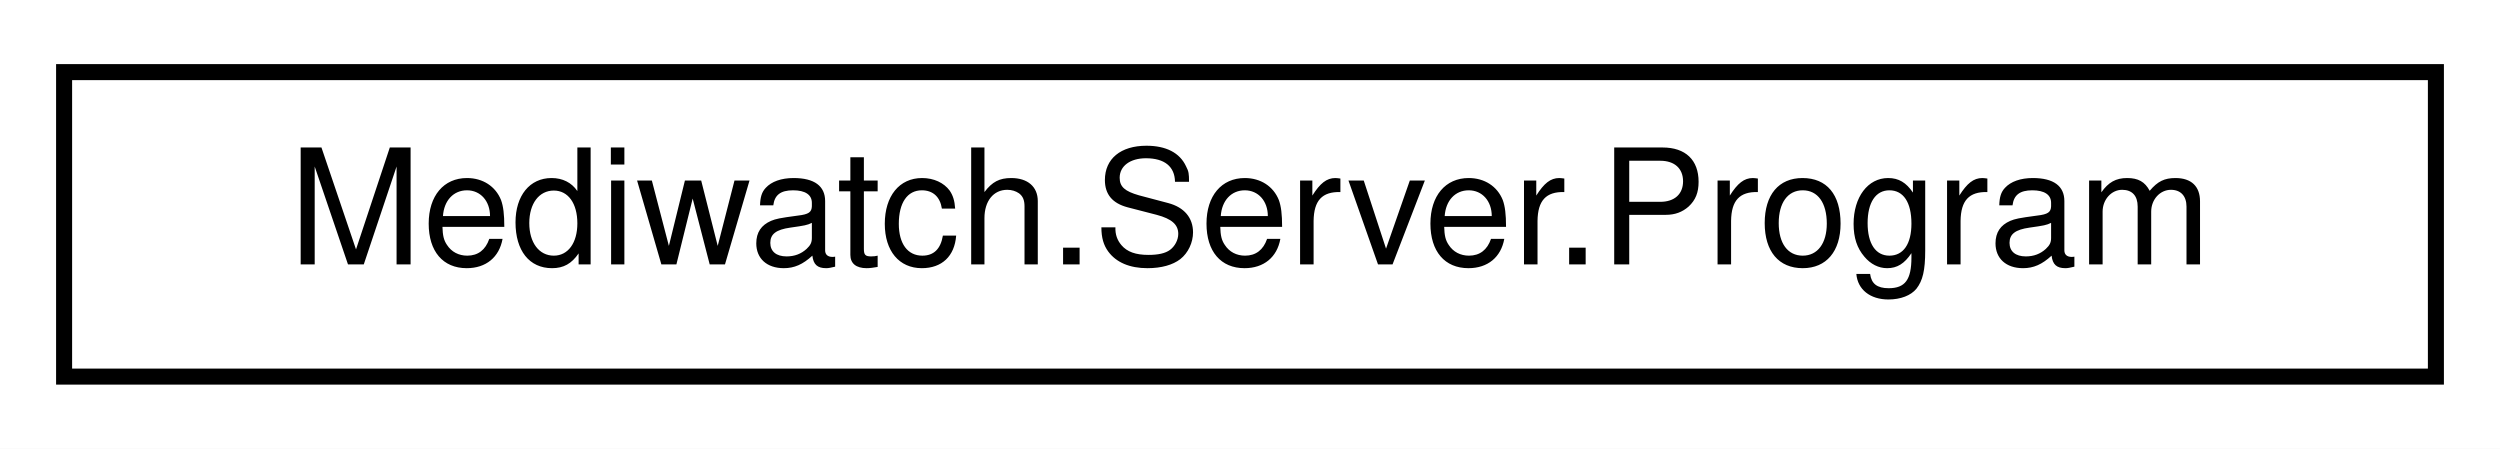
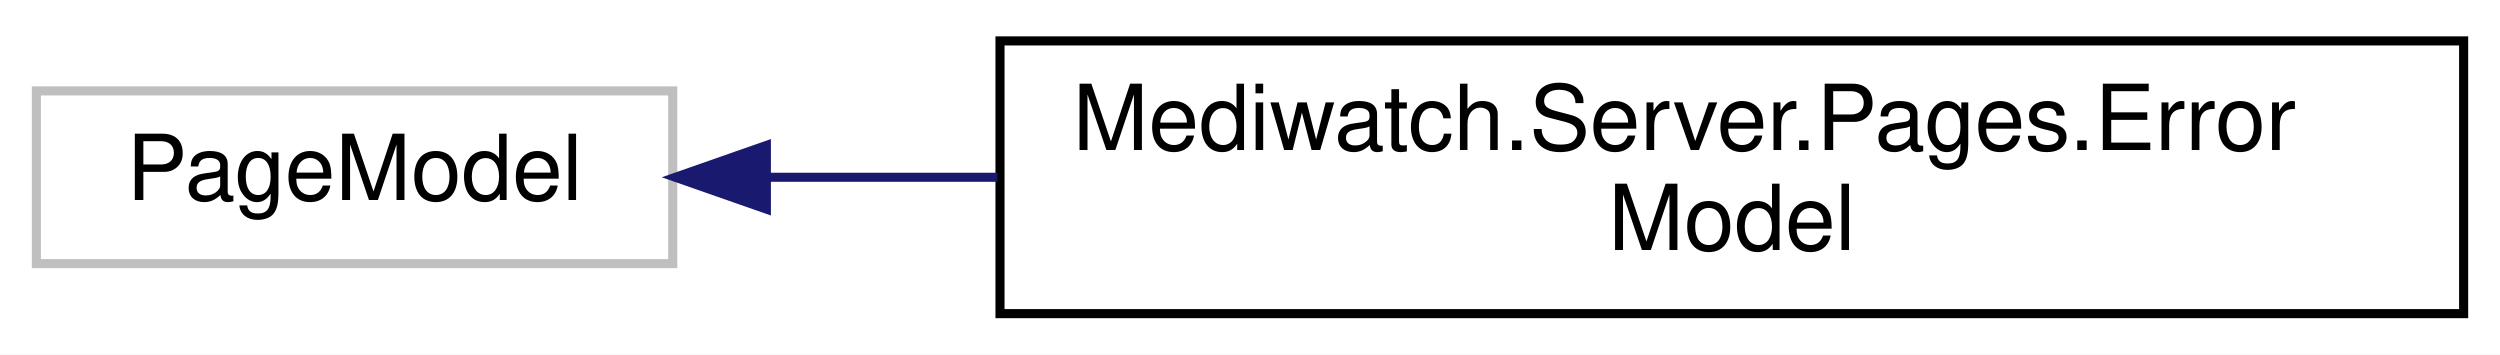
- <svg xmlns="http://www.w3.org/2000/svg" xmlns:xlink="http://www.w3.org/1999/xlink" width="156pt" height="28pt" viewBox="0.00 0.00 156.00 28.00">
-   <g id="graph0" class="graph" transform="scale(1 1) rotate(0) translate(4 24)">
-     <polygon fill="white" stroke="transparent" points="-4,4 -4,-24 152,-24 152,4 -4,4" />
+ <svg xmlns="http://www.w3.org/2000/svg" xmlns:xlink="http://www.w3.org/1999/xlink" width="275pt" height="39pt" viewBox="0.00 0.00 275.00 39.00">
+   <g id="graph0" class="graph" transform="scale(1 1) rotate(0) translate(4 35)">
+     <polygon fill="white" stroke="transparent" points="-4,4 -4,-35 271,-35 271,4 -4,4" />
    <g id="node1" class="node">
      <g id="a_node1">
-         <a xlink:href="class_mediwatch_1_1_server_1_1_program.html" target="_top" xlink:title=" ">
-           <polygon fill="white" stroke="black" points="0,-0.5 0,-19.5 148,-19.5 148,-0.5 0,-0.5" />
-           <text text-anchor="middle" x="74" y="-7.5" font-family="Helvetica,sans-Serif" font-size="10.00">Mediwatch.Server.Program</text>
+         <a xlink:title=" ">
+           <polygon fill="white" stroke="#bfbfbf" points="0,-6 0,-25 70,-25 70,-6 0,-6" />
+           <text text-anchor="middle" x="35" y="-13" font-family="Helvetica,sans-Serif" font-size="10.00">PageModel</text>
        </a>
      </g>
    </g>
+     <g id="node2" class="node">
+       <g id="a_node2">
+         <a xlink:href="class_mediwatch_1_1_server_1_1_pages_1_1_error_model.html" target="_top" xlink:title=" ">
+           <polygon fill="white" stroke="black" points="106,-0.5 106,-30.5 267,-30.5 267,-0.5 106,-0.5" />
+           <text text-anchor="start" x="114" y="-18.5" font-family="Helvetica,sans-Serif" font-size="10.00">Mediwatch.Server.Pages.Error</text>
+           <text text-anchor="middle" x="186.5" y="-7.5" font-family="Helvetica,sans-Serif" font-size="10.00">Model</text>
+         </a>
+       </g>
+     </g>
+     <g id="edge1" class="edge">
+       <path fill="none" stroke="midnightblue" d="M80.47,-15.5C88.48,-15.5 97.05,-15.5 105.71,-15.5" />
+       <polygon fill="midnightblue" stroke="midnightblue" points="80.3,-12 70.3,-15.5 80.3,-19 80.3,-12" />
+     </g>
  </g>
</svg>
